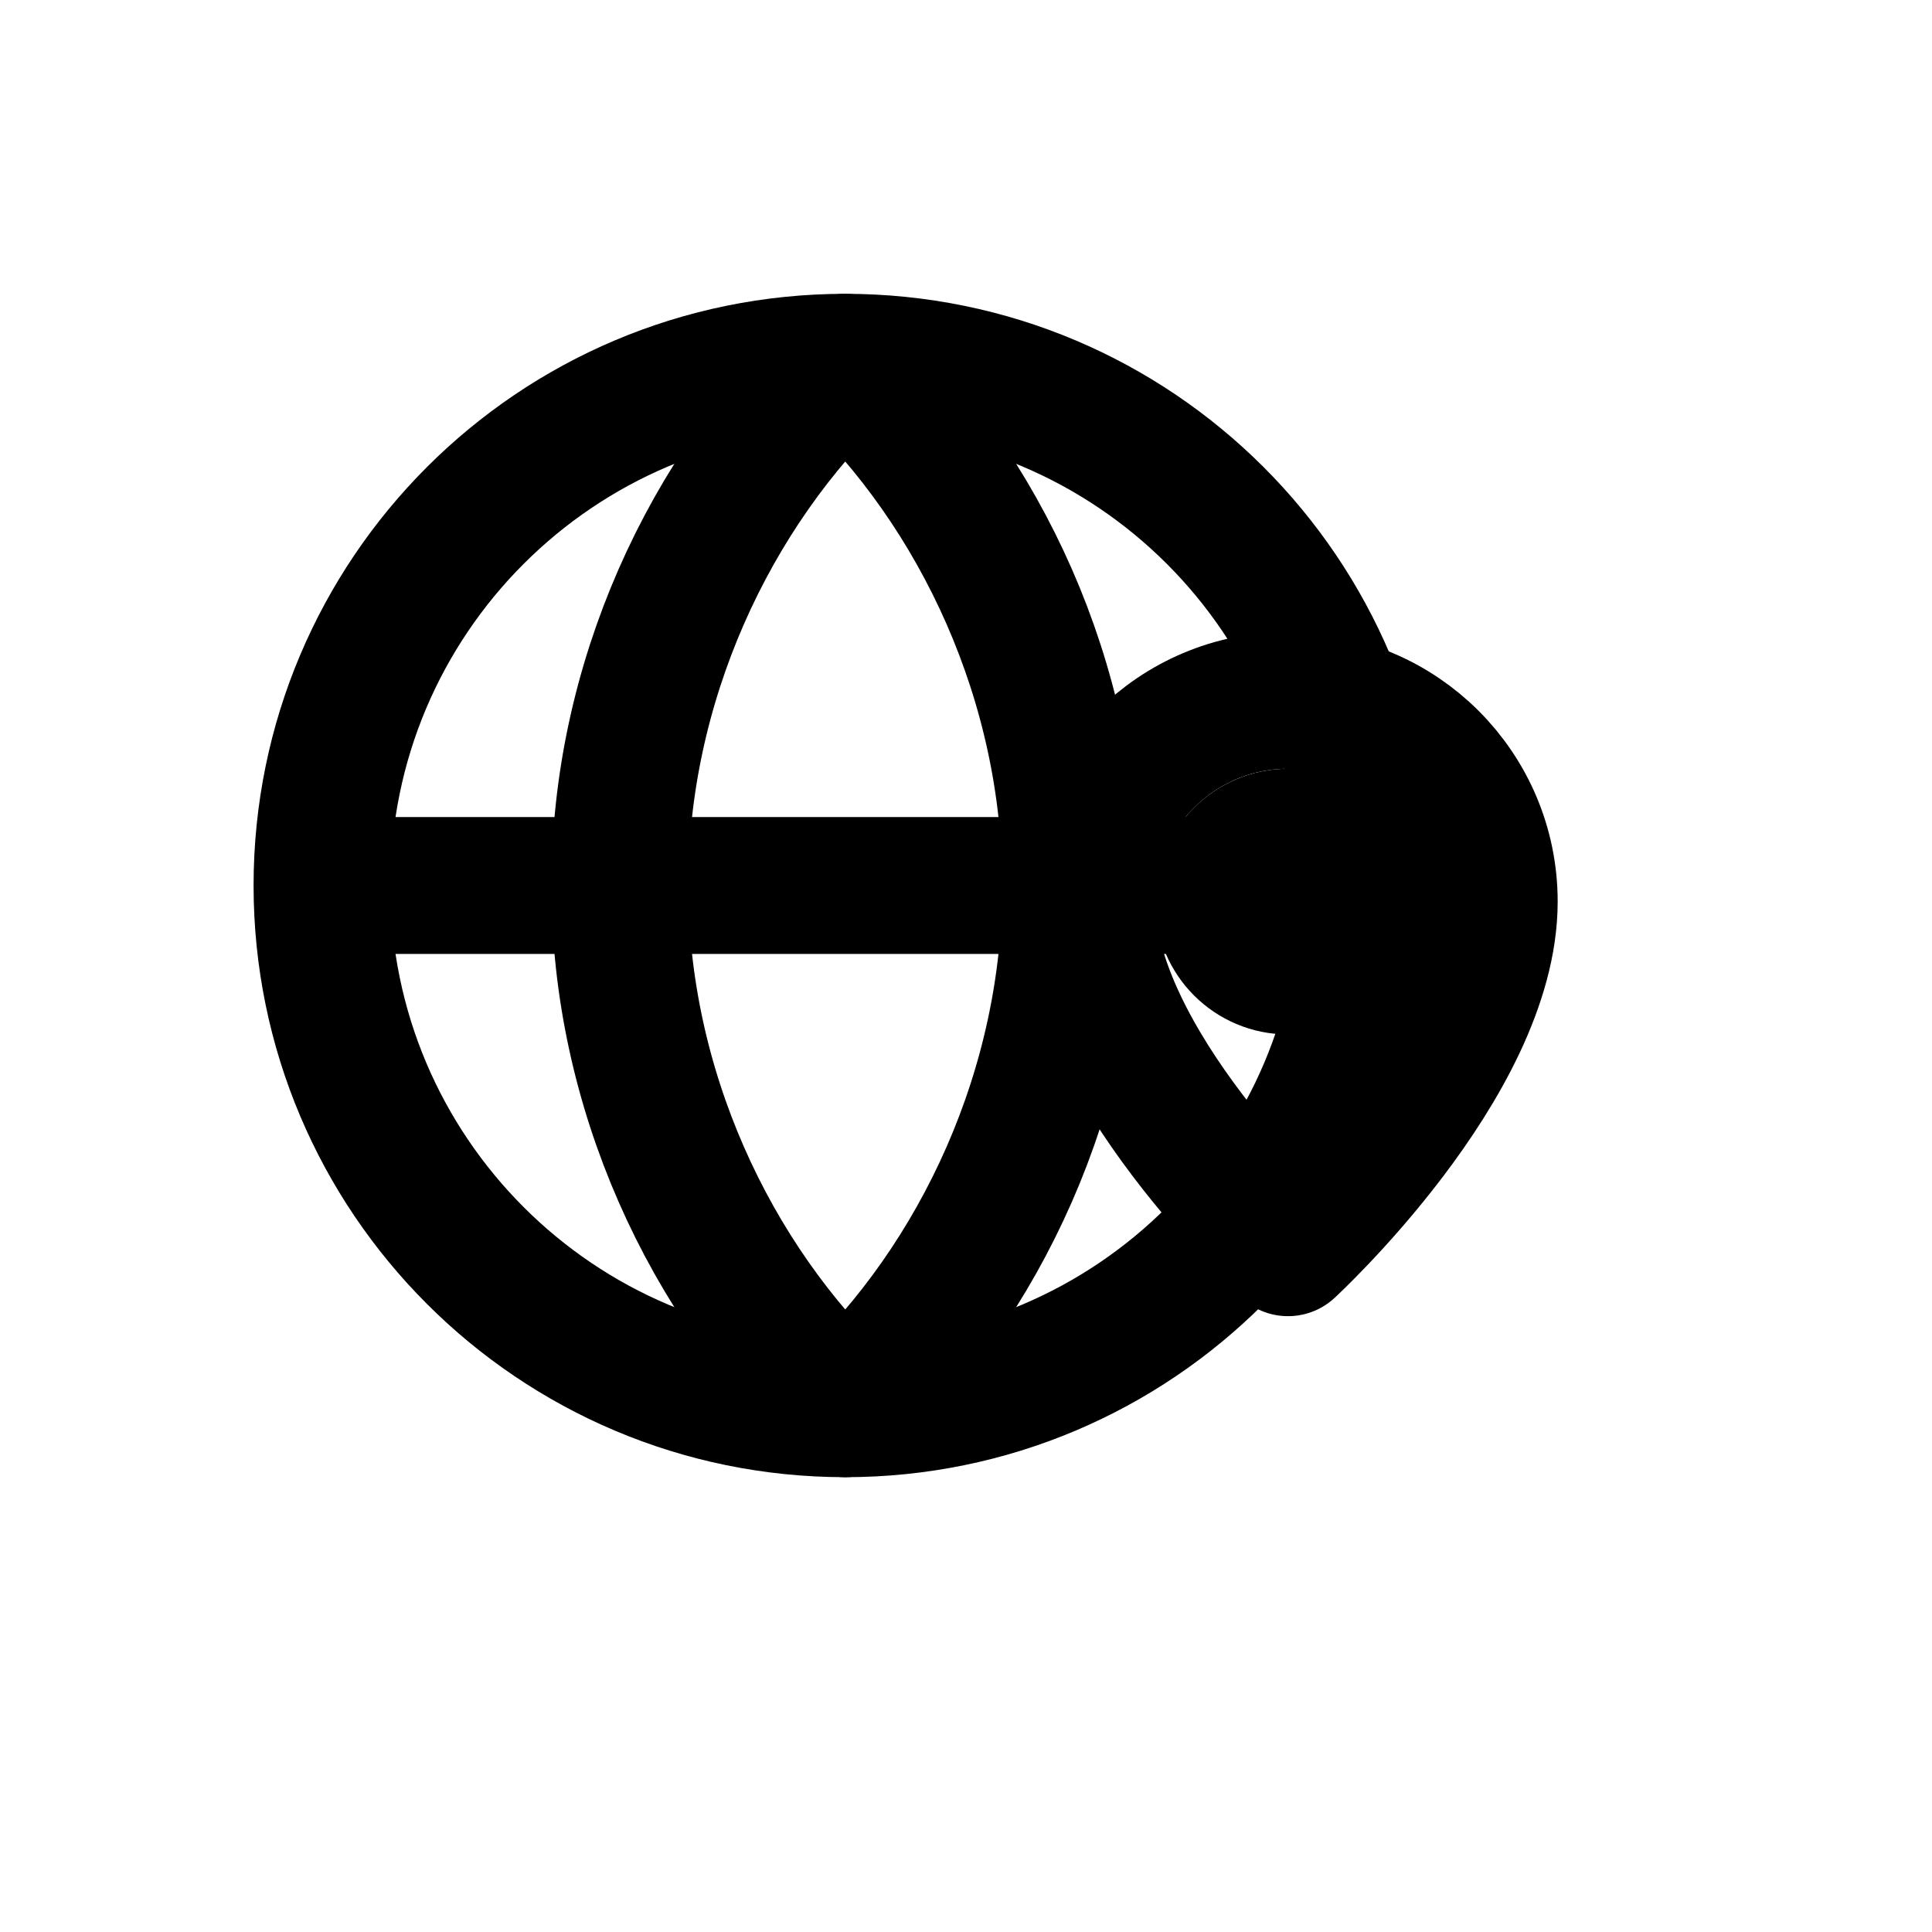
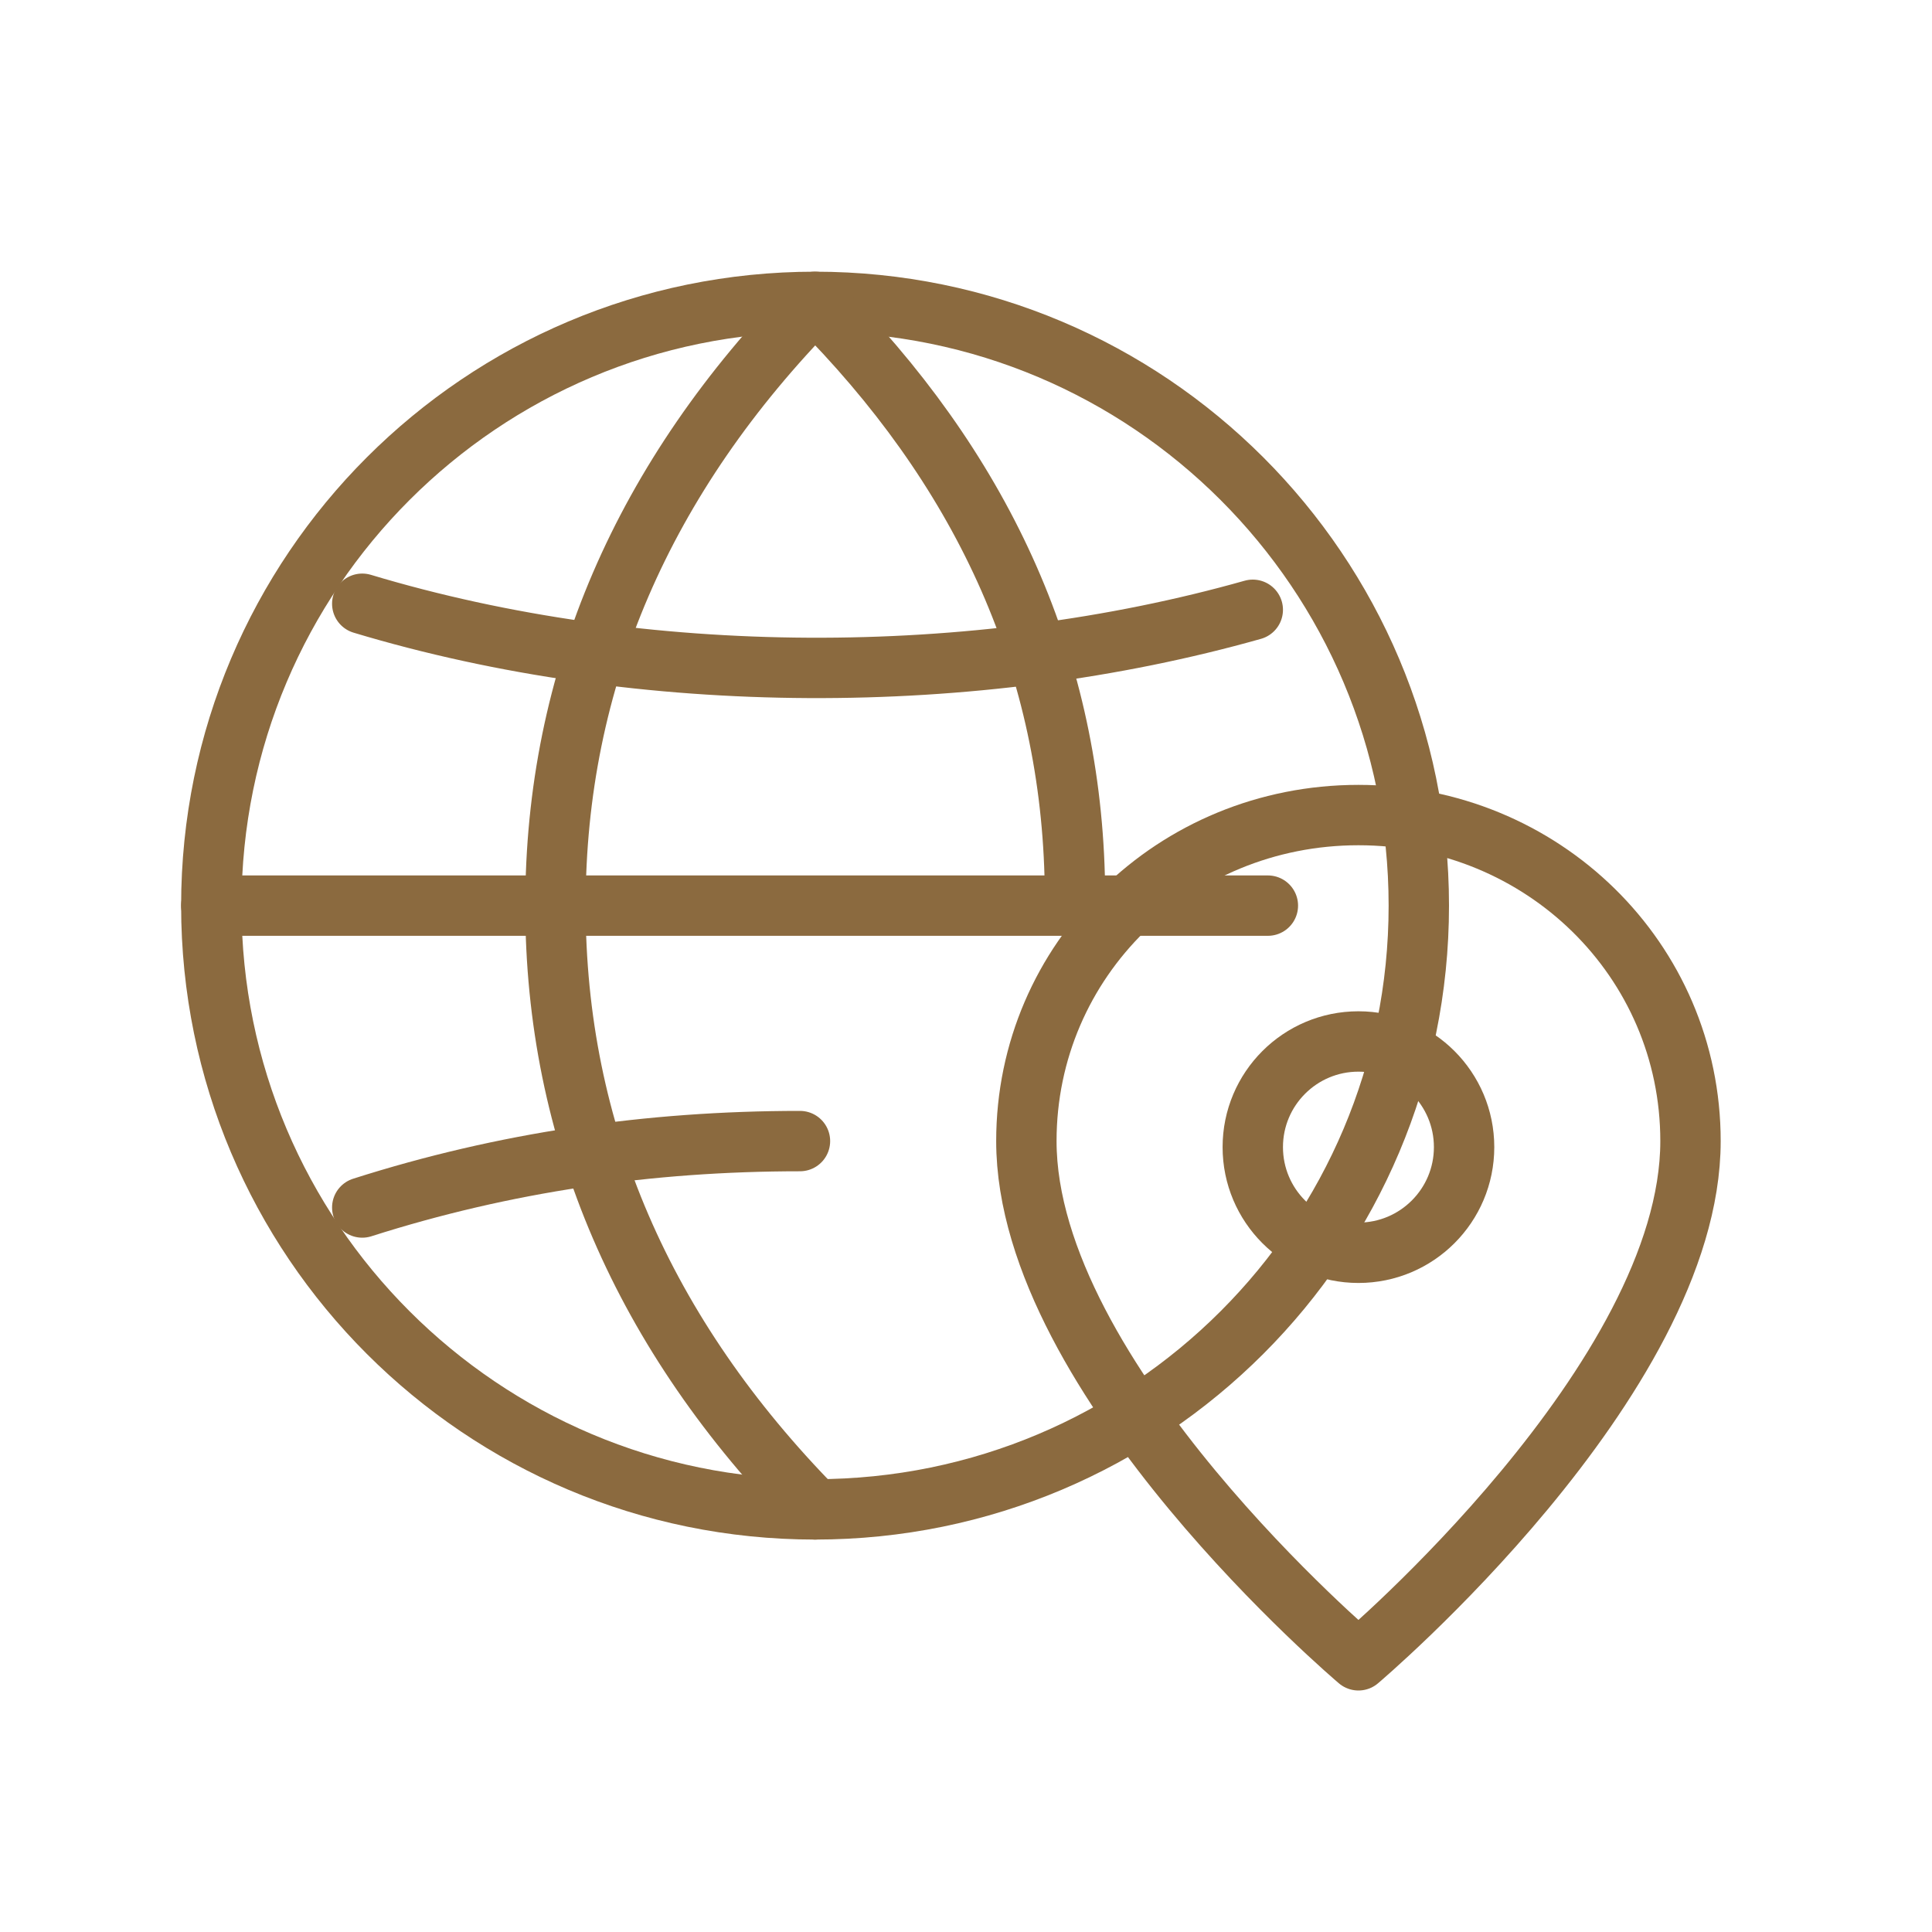
- <svg xmlns="http://www.w3.org/2000/svg" viewBox="0 0 24 24" role="img" aria-labelledby="title desc" width="24" height="24">
-   <g stroke="currentColor" stroke-width="1.7" stroke-linecap="round" stroke-linejoin="round" fill="none">
-     <circle cx="10.5" cy="11" r="6.5" />
-     <path d="M4.5 11h12M10.5 4.5c1.7 1.6 2.8 4 2.8 6.5s-1.1 4.9-2.8 6.5c-1.7-1.6-2.8-4-2.8-6.5s1.1-4.9 2.8-6.5Z" />
-     <path d="M16 15.5s2.5-2.3 2.5-4.3a2.5 2.5 0 0 0-5 0c0 2 2.5 4.3 2.5 4.3Z" />
-     <circle cx="16" cy="11.2" r=".8" />
+ <svg xmlns="http://www.w3.org/2000/svg" width="64" height="64" viewBox="0 0 64 64" fill="none" color="#8B6A3F" role="img" aria-labelledby="title">
+   <g stroke="currentColor" stroke-width="2" stroke-linecap="round" stroke-linejoin="round">
+     <circle cx="27" cy="30" r="20" />
+     <path d="M7 30h35M27 10c-5.7 5.8-8.6 12.5-8.6 20S21.3 44.2 27 50M27 10c5.5 5.5 8.4 11.8 8.6 19" />
+     <path d="M12 20c9.3 2.8 20.3 2.8 29.5.2M12 40c4.7-1.5 9.5-2.2 14.5-2.2" />
+     <path d="M45 27c-6.1 0-11 4.8-11 10.8C34 45.7 45 55 45 55s11-9.3 11-17.2C56 31.8 51.1 27 45 27Z" />
+     <circle cx="45" cy="38" r="3.5" />
  </g>
</svg>
